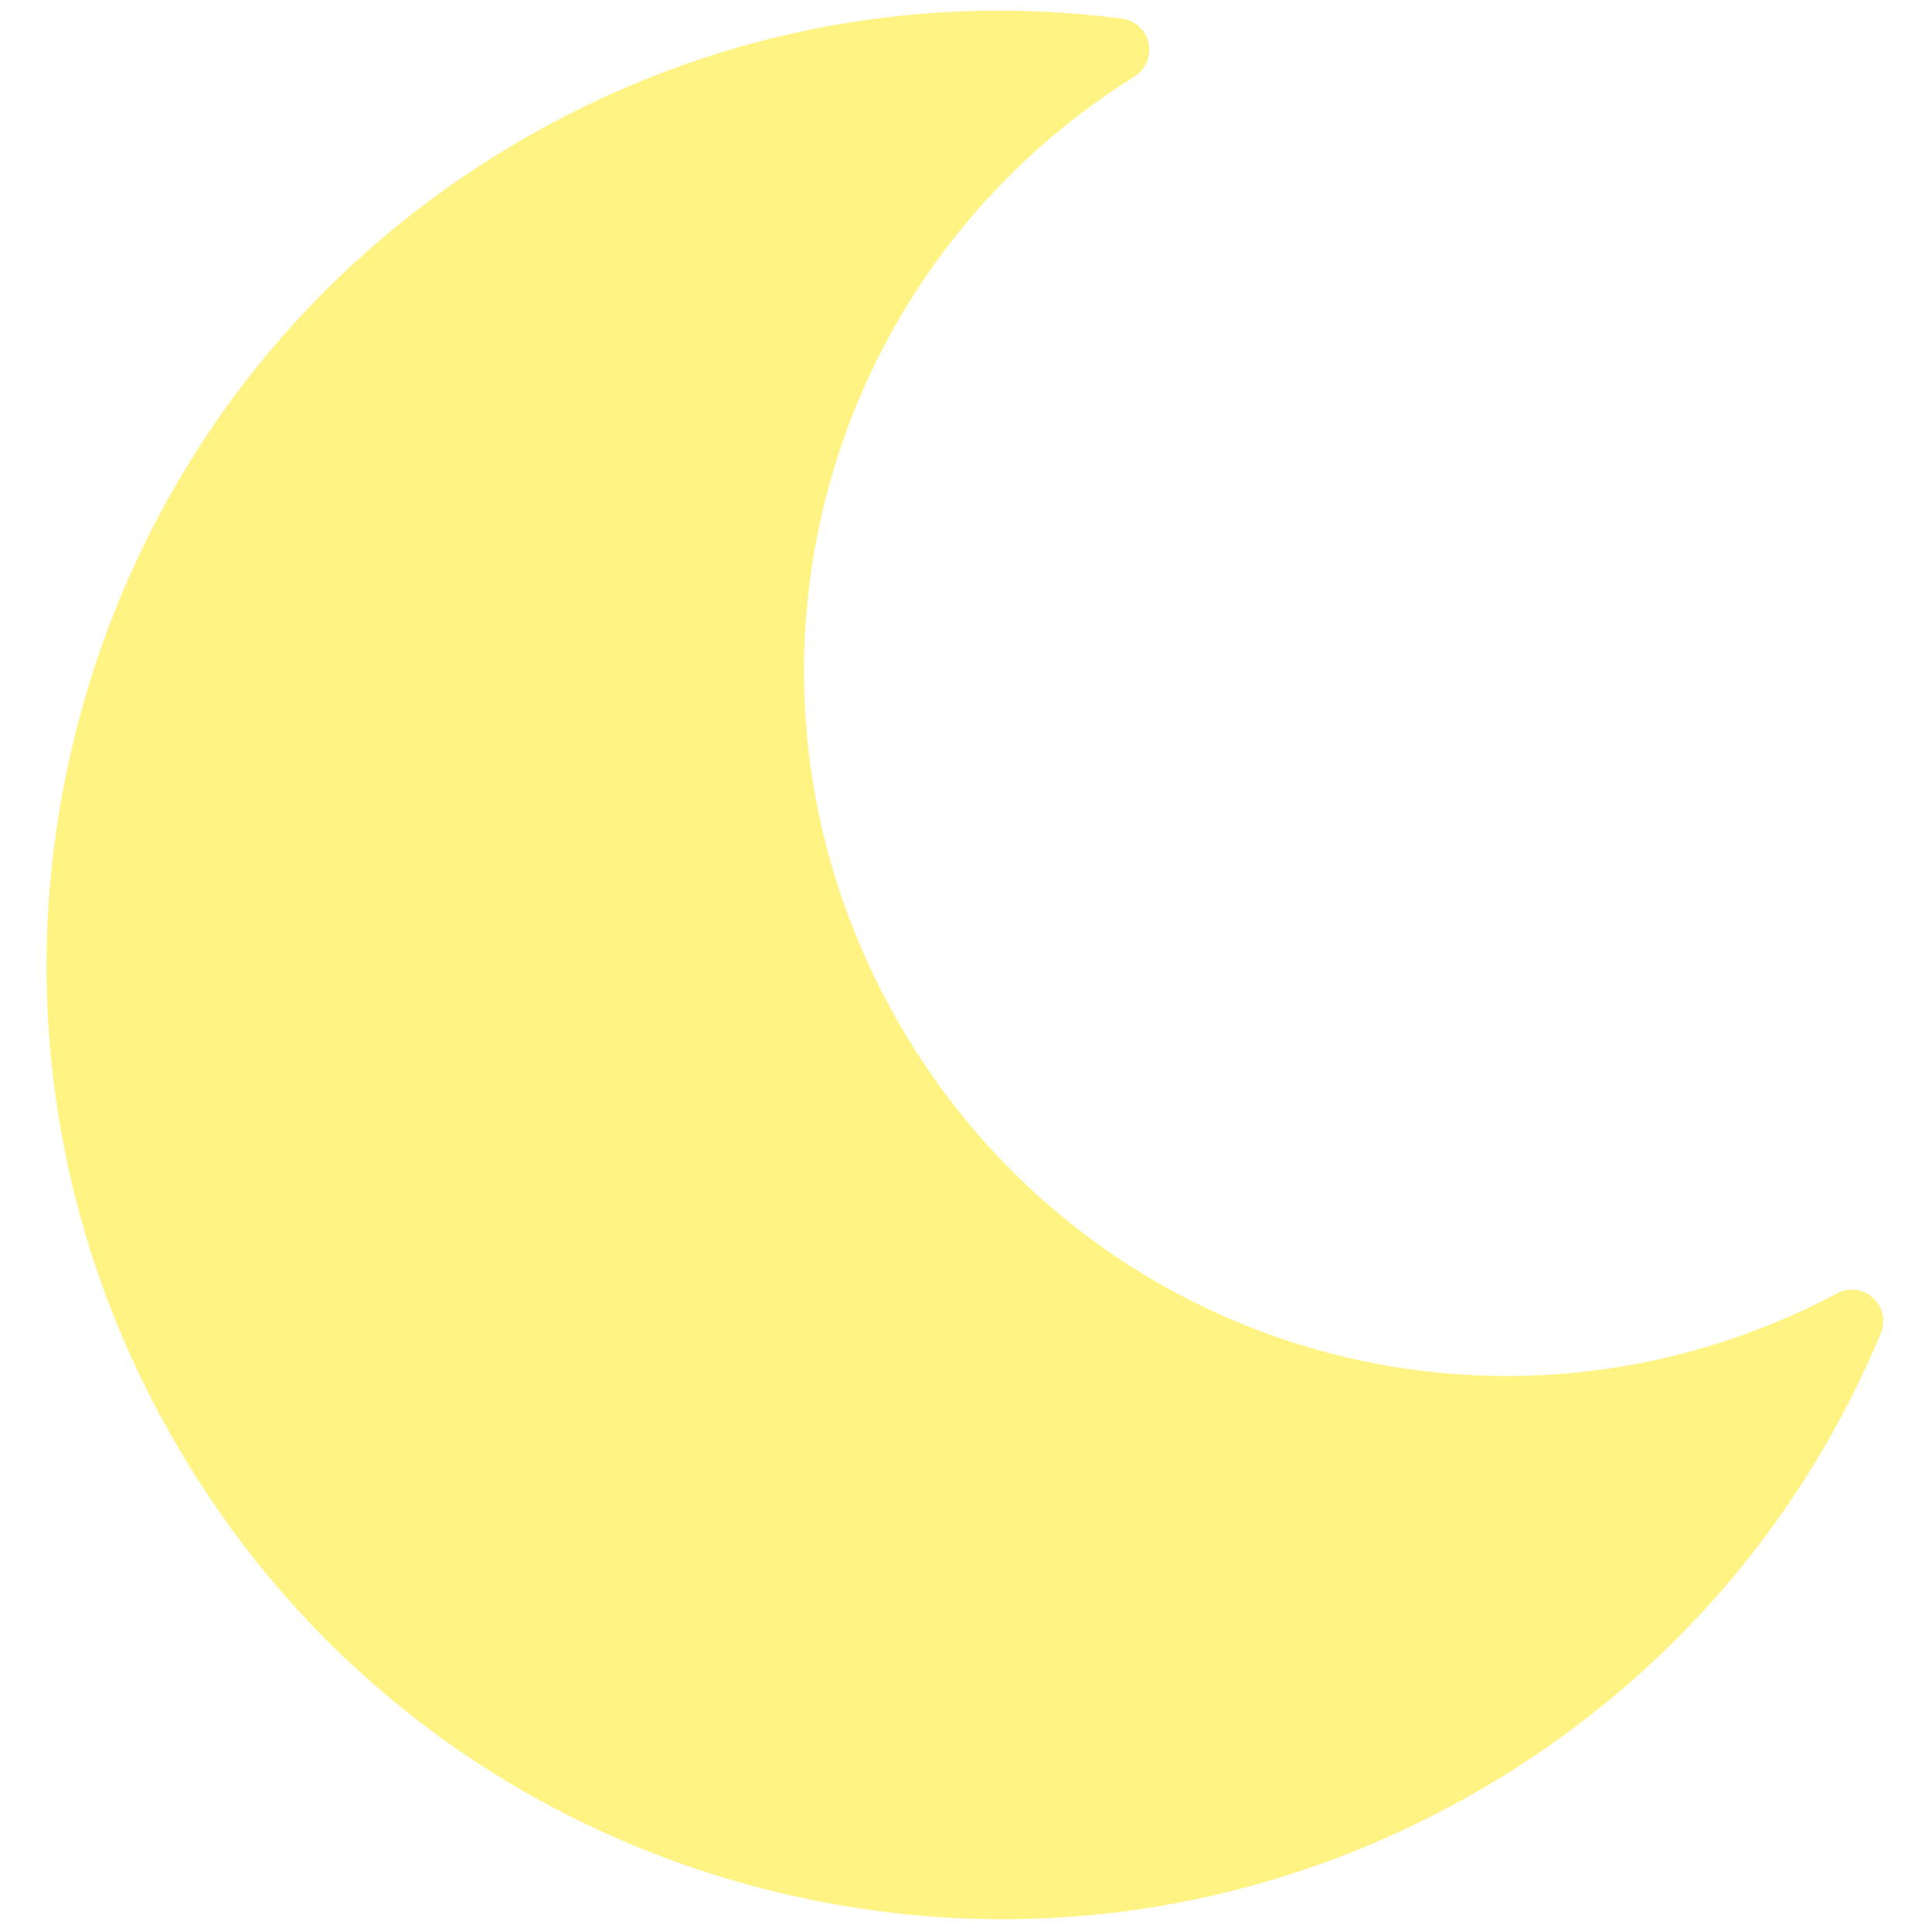
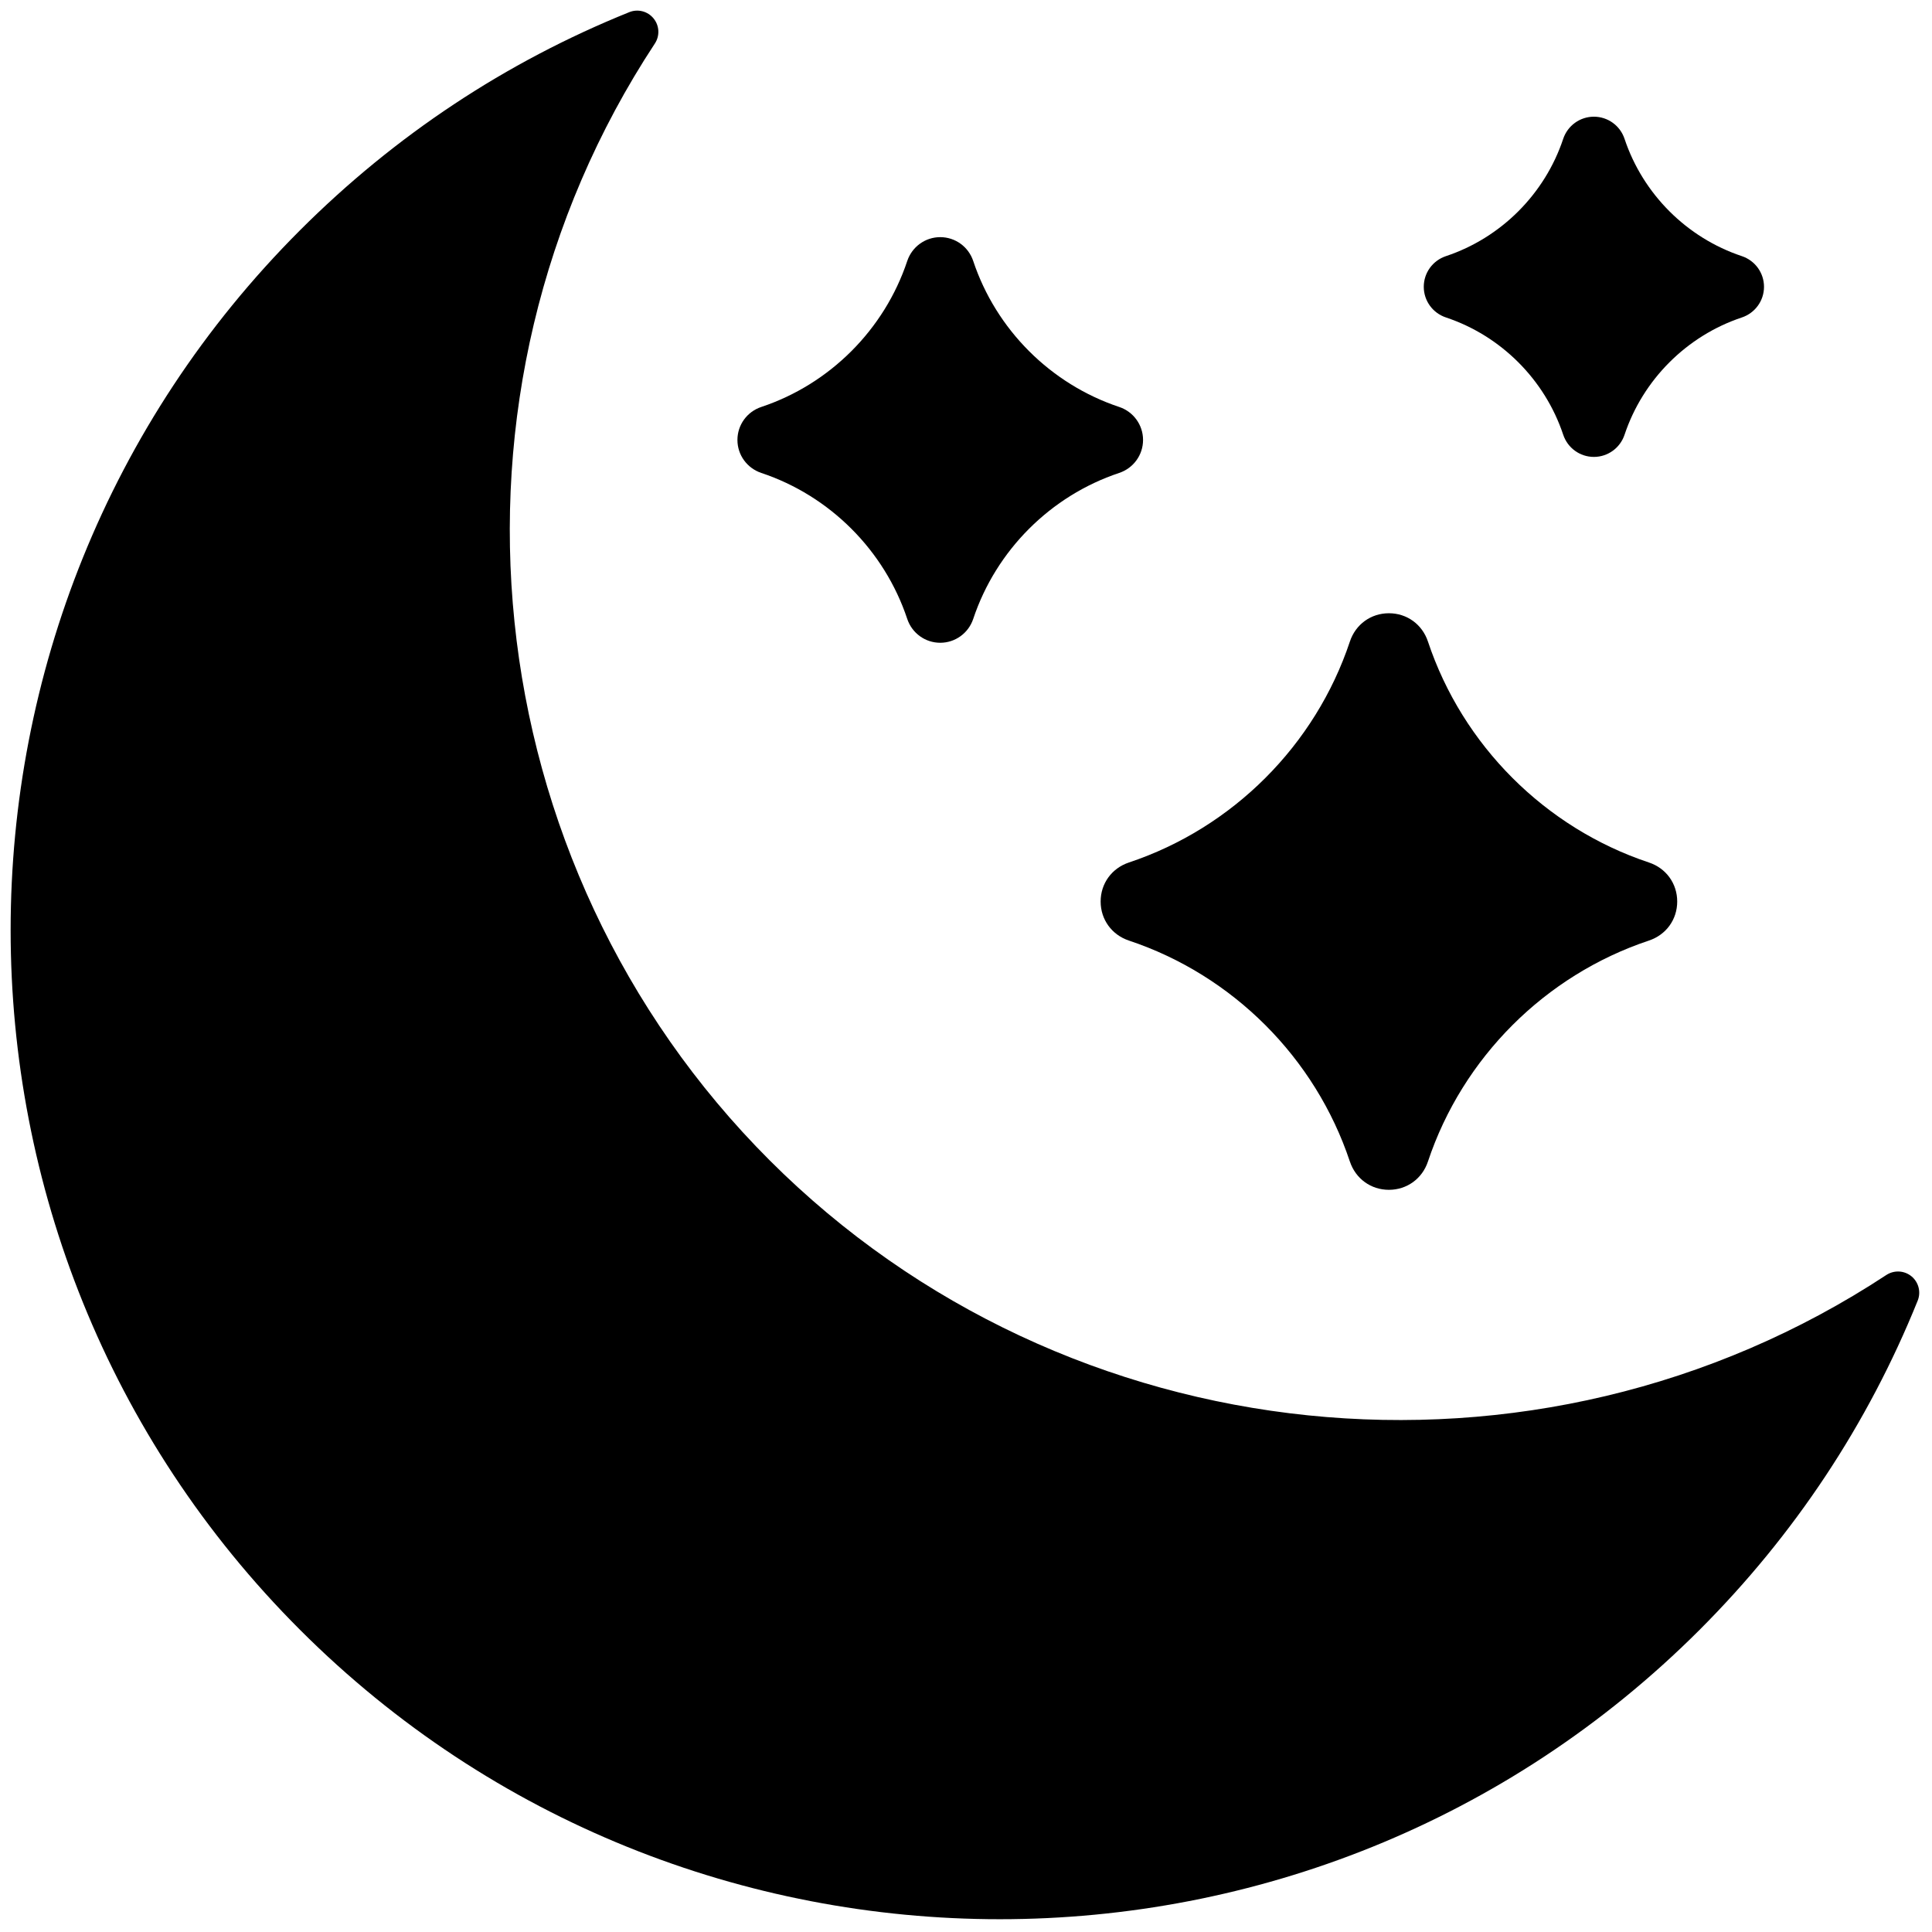
<svg xmlns="http://www.w3.org/2000/svg" version="1.1" width="256" height="256" viewBox="0 0 256 256" xml:space="preserve">
  <defs>
</defs>
  <g style="stroke: none; stroke-width: 0; stroke-dasharray: none; stroke-linecap: butt; stroke-linejoin: miter; stroke-miterlimit: 10; fill: none; fill-rule: nonzero; opacity: 1;" transform="translate(1.406593 1.406593) scale(2.81 2.81)">
-     <path d="M 87.823 60.7 c -0.463 -0.423 -1.142 -0.506 -1.695 -0.214 c -15.834 8.398 -35.266 2.812 -44.232 -12.718 c -8.966 -15.53 -4.09 -35.149 11.101 -44.665 c 0.531 -0.332 0.796 -0.963 0.661 -1.574 c -0.134 -0.612 -0.638 -1.074 -1.259 -1.153 c -9.843 -1.265 -19.59 0.692 -28.193 5.66 C 13.8 12.041 6.356 21.743 3.246 33.35 S 1.732 57.08 7.741 67.487 c 6.008 10.407 15.709 17.851 27.316 20.961 C 38.933 89.486 42.866 90 46.774 90 c 7.795 0 15.489 -2.044 22.42 -6.046 c 8.601 -4.966 15.171 -12.43 18.997 -21.586 C 88.433 61.79 88.285 61.123 87.823 60.7 z" style="stroke: none; stroke-width: 1; stroke-dasharray: none; stroke-linecap: butt; stroke-linejoin: miter; stroke-miterlimit: 10; fill: rgb(255,243,131); fill-rule: nonzero; opacity: 1;" transform=" matrix(1 0 0 1 0 0) " stroke-linecap="round" />
+     <path d="M 89.634 59.683 c -0.338 -0.276 -0.816 -0.302 -1.184 -0.062 c -16.514 10.864 -38.661 8.589 -52.661 -5.41 C 21.79 40.212 19.515 18.065 30.38 1.551 c 0.24 -0.366 0.215 -0.845 -0.062 -1.183 c -0.277 -0.339 -0.741 -0.46 -1.148 -0.294 c -5.826 2.349 -11.048 5.809 -15.523 10.283 c -18.195 18.195 -18.195 47.802 0 65.997 C 22.744 85.451 34.695 90 46.645 90 c 11.951 0 23.901 -4.549 32.999 -13.646 c 4.475 -4.476 7.935 -9.699 10.284 -15.523 C 90.091 60.425 89.972 59.96 89.634 59.683 z" style="stroke: none; stroke-width: 1; stroke-dasharray: none; stroke-linecap: butt; stroke-linejoin: miter; stroke-miterlimit: 10; fill: rgb(0,0,0); fill-rule: nonzero; opacity: 1;" transform=" matrix(1 0 0 1 0 0) " stroke-linecap="round" />
+     <path d="M 77.254 40.17 c -4.894 -1.63 -8.788 -5.525 -10.42 -10.419 c -0.27 -0.81 -0.992 -1.334 -1.841 -1.334 c -0.848 0 -1.571 0.524 -1.84 1.335 c -1.631 4.893 -5.526 8.787 -10.419 10.418 c -0.811 0.27 -1.334 0.993 -1.334 1.841 c 0 0.848 0.524 1.571 1.334 1.841 c 4.894 1.631 8.788 5.525 10.418 10.419 h 0.001 c 0.27 0.811 0.992 1.334 1.84 1.334 c 0.849 0 1.572 -0.524 1.841 -1.334 c 1.631 -4.893 5.526 -8.788 10.419 -10.419 c 0.812 -0.27 1.335 -0.992 1.335 -1.841 C 78.588 41.162 78.064 40.439 77.254 40.17 z" style="stroke: none; stroke-width: 1; stroke-dasharray: none; stroke-linecap: butt; stroke-linejoin: miter; stroke-miterlimit: 10; fill: rgb(0,0,0); fill-rule: nonzero; opacity: 1;" transform=" matrix(1 0 0 1 0 0) " stroke-linecap="round" />
+     <path d="M 81.635 11.577 c -2.597 -0.865 -4.664 -2.932 -5.53 -5.529 c -0.208 -0.626 -0.789 -1.046 -1.446 -1.046 c -0.657 0 -1.239 0.421 -1.448 1.047 c -0.864 2.596 -2.93 4.663 -5.527 5.528 c -0.626 0.208 -1.047 0.789 -1.047 1.446 s 0.421 1.238 1.046 1.446 c 2.596 0.865 4.663 2.932 5.529 5.529 c 0.208 0.625 0.788 1.046 1.445 1.047 c 0.001 0 0.001 0 0.002 0 c 0.656 0 1.238 -0.421 1.446 -1.046 c 0.866 -2.597 2.933 -4.664 5.53 -5.529 c 0.625 -0.209 1.046 -0.79 1.046 -1.446 C 82.681 12.367 82.26 11.786 81.635 11.577 z" style="stroke: none; stroke-width: 1; stroke-dasharray: none; stroke-linecap: butt; stroke-linejoin: miter; stroke-miterlimit: 10; fill: rgb(0,0,0); fill-rule: nonzero; opacity: 1;" transform=" matrix(1 0 0 1 0 0) " stroke-linecap="round" />
+     <path d="M 52.274 18.689 c -3.232 -1.076 -5.805 -3.649 -6.882 -6.881 c -0.224 -0.674 -0.849 -1.126 -1.556 -1.126 c -0.706 0 -1.331 0.453 -1.556 1.126 c -1.077 3.232 -3.649 5.804 -6.881 6.881 c -0.674 0.224 -1.126 0.849 -1.126 1.556 s 0.453 1.331 1.126 1.556 c 3.232 1.077 5.805 3.65 6.881 6.882 c 0.224 0.674 0.849 1.126 1.556 1.126 c 0.706 0 1.331 -0.453 1.556 -1.126 c 1.077 -3.232 3.649 -5.805 6.881 -6.882 c 0.674 -0.224 1.127 -0.849 1.127 -1.556 S 52.947 18.913 52.274 18.689 z" style="stroke: none; stroke-width: 1; stroke-dasharray: none; stroke-linecap: butt; stroke-linejoin: miter; stroke-miterlimit: 10; fill: rgb(0,0,0); fill-rule: nonzero; opacity: 1;" transform=" matrix(1 0 0 1 0 0) " stroke-linecap="round" />
  </g>
</svg>
